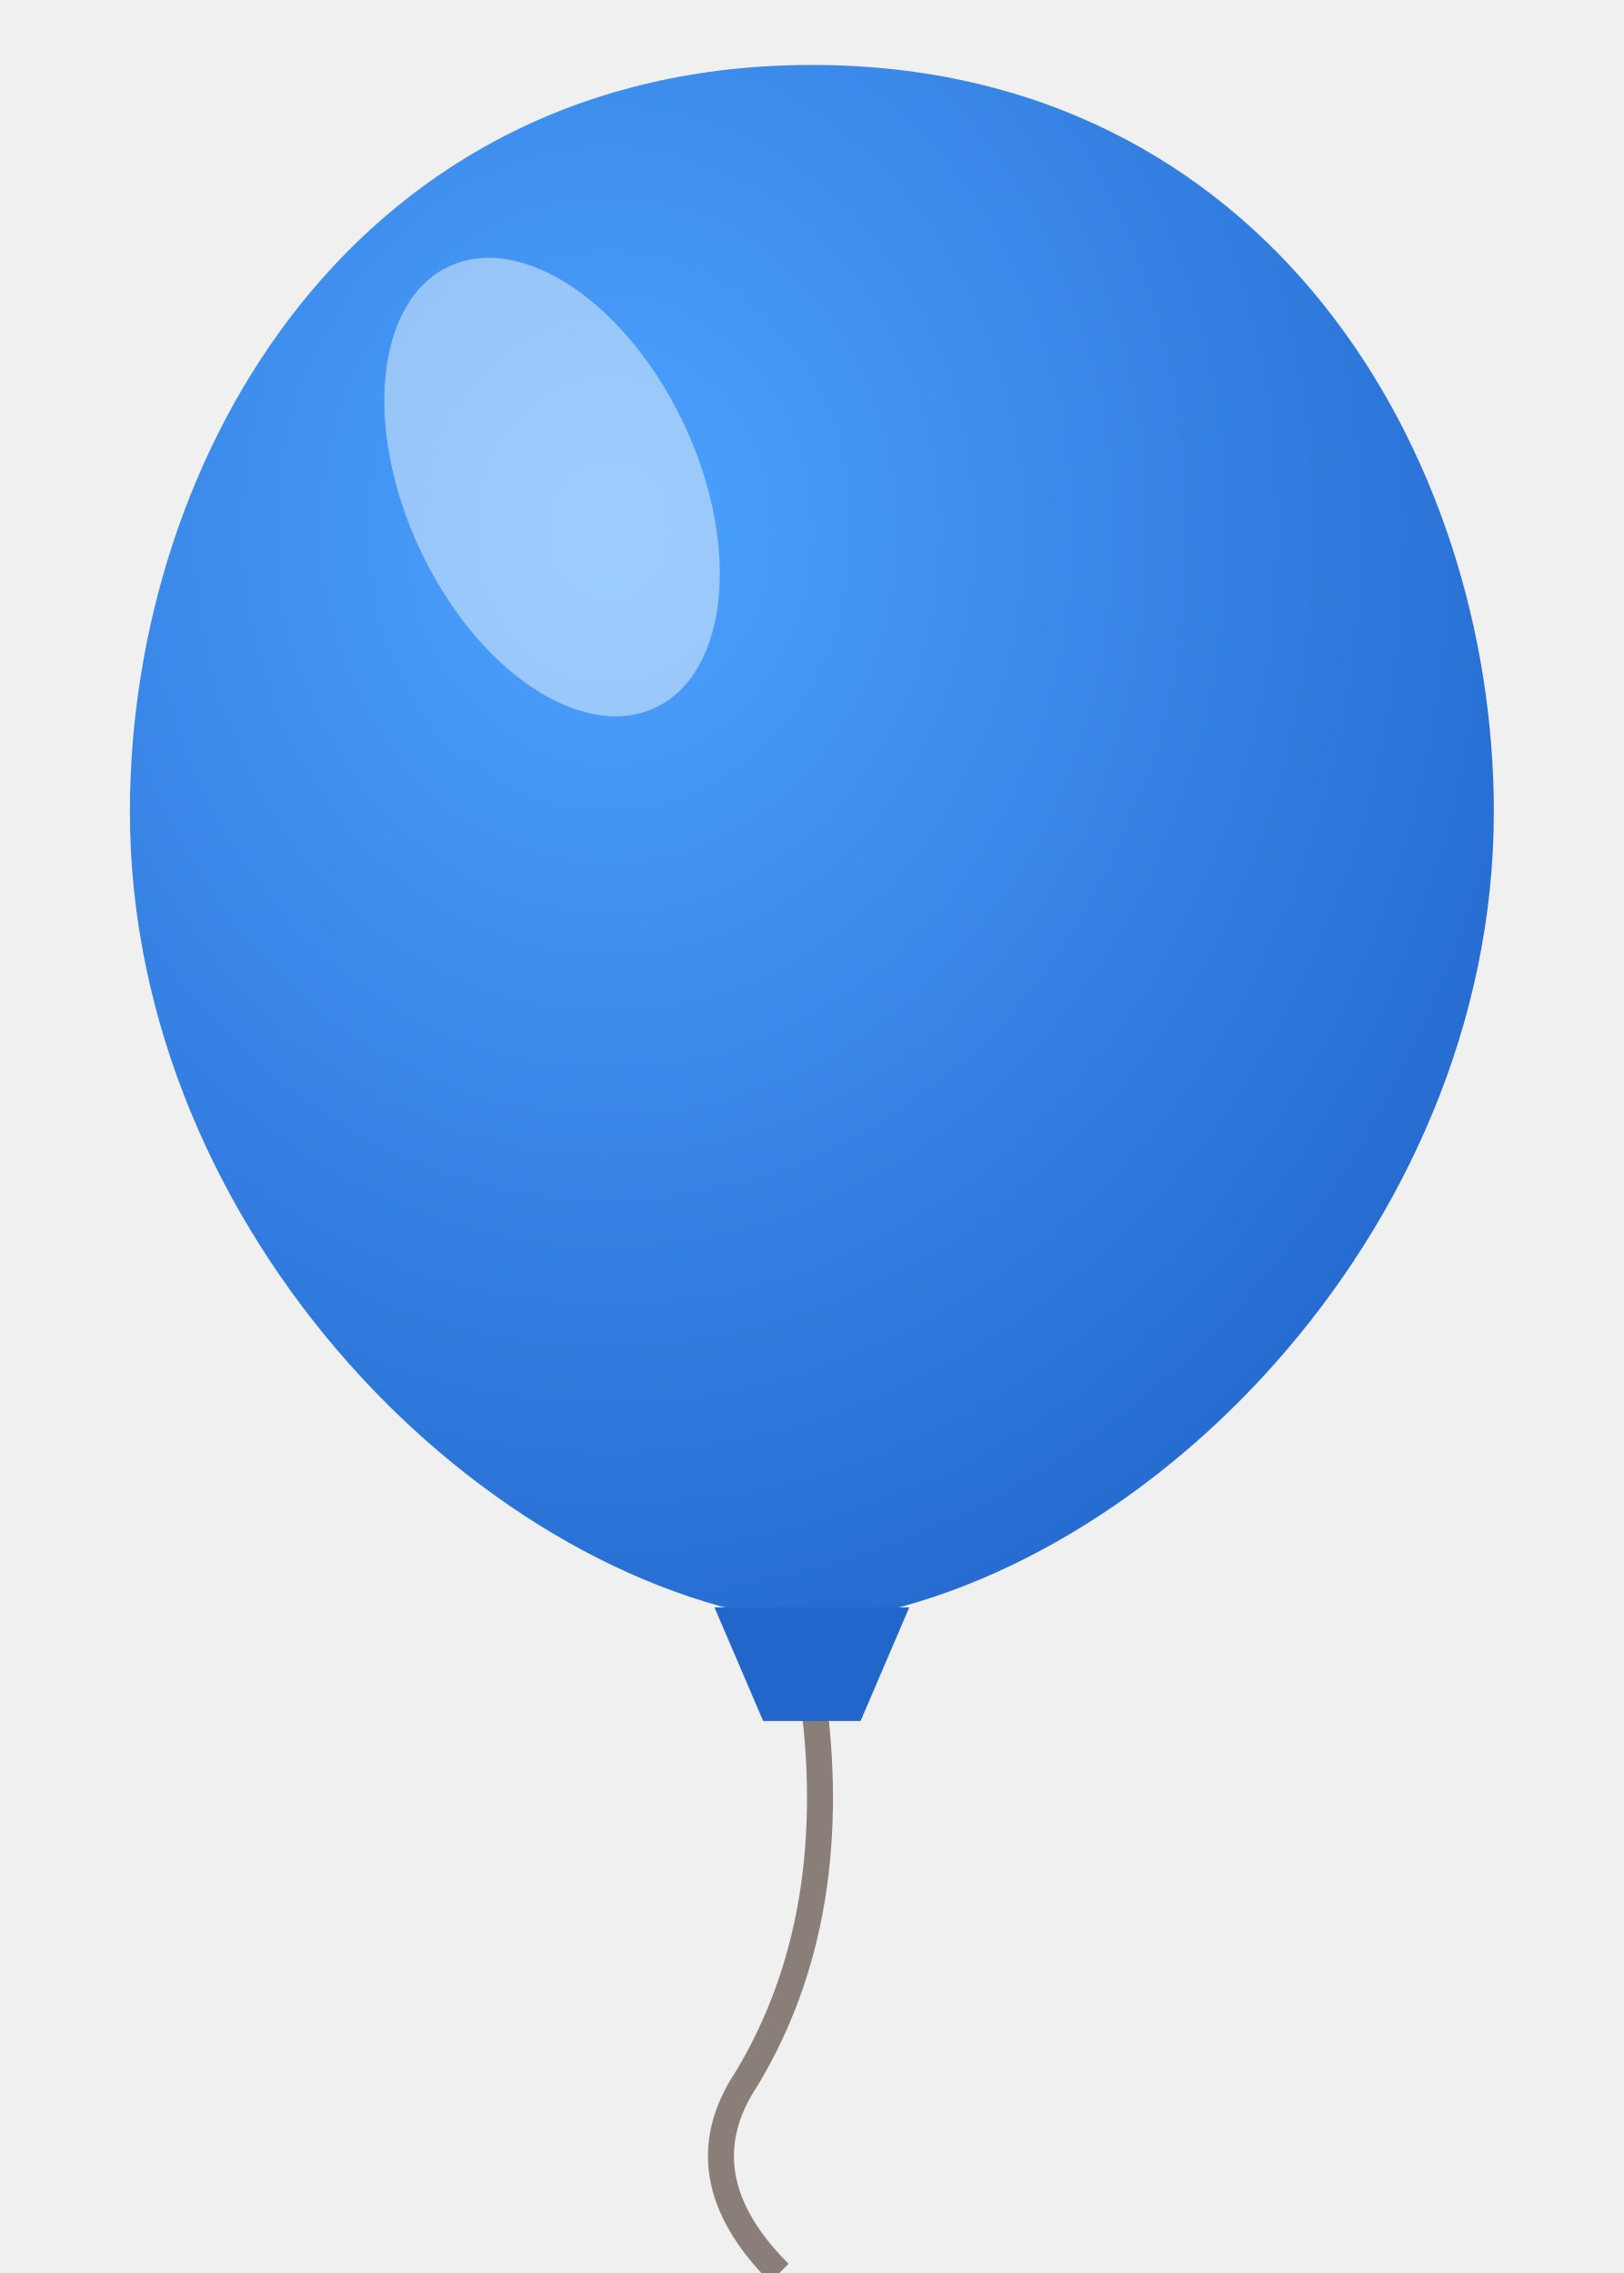
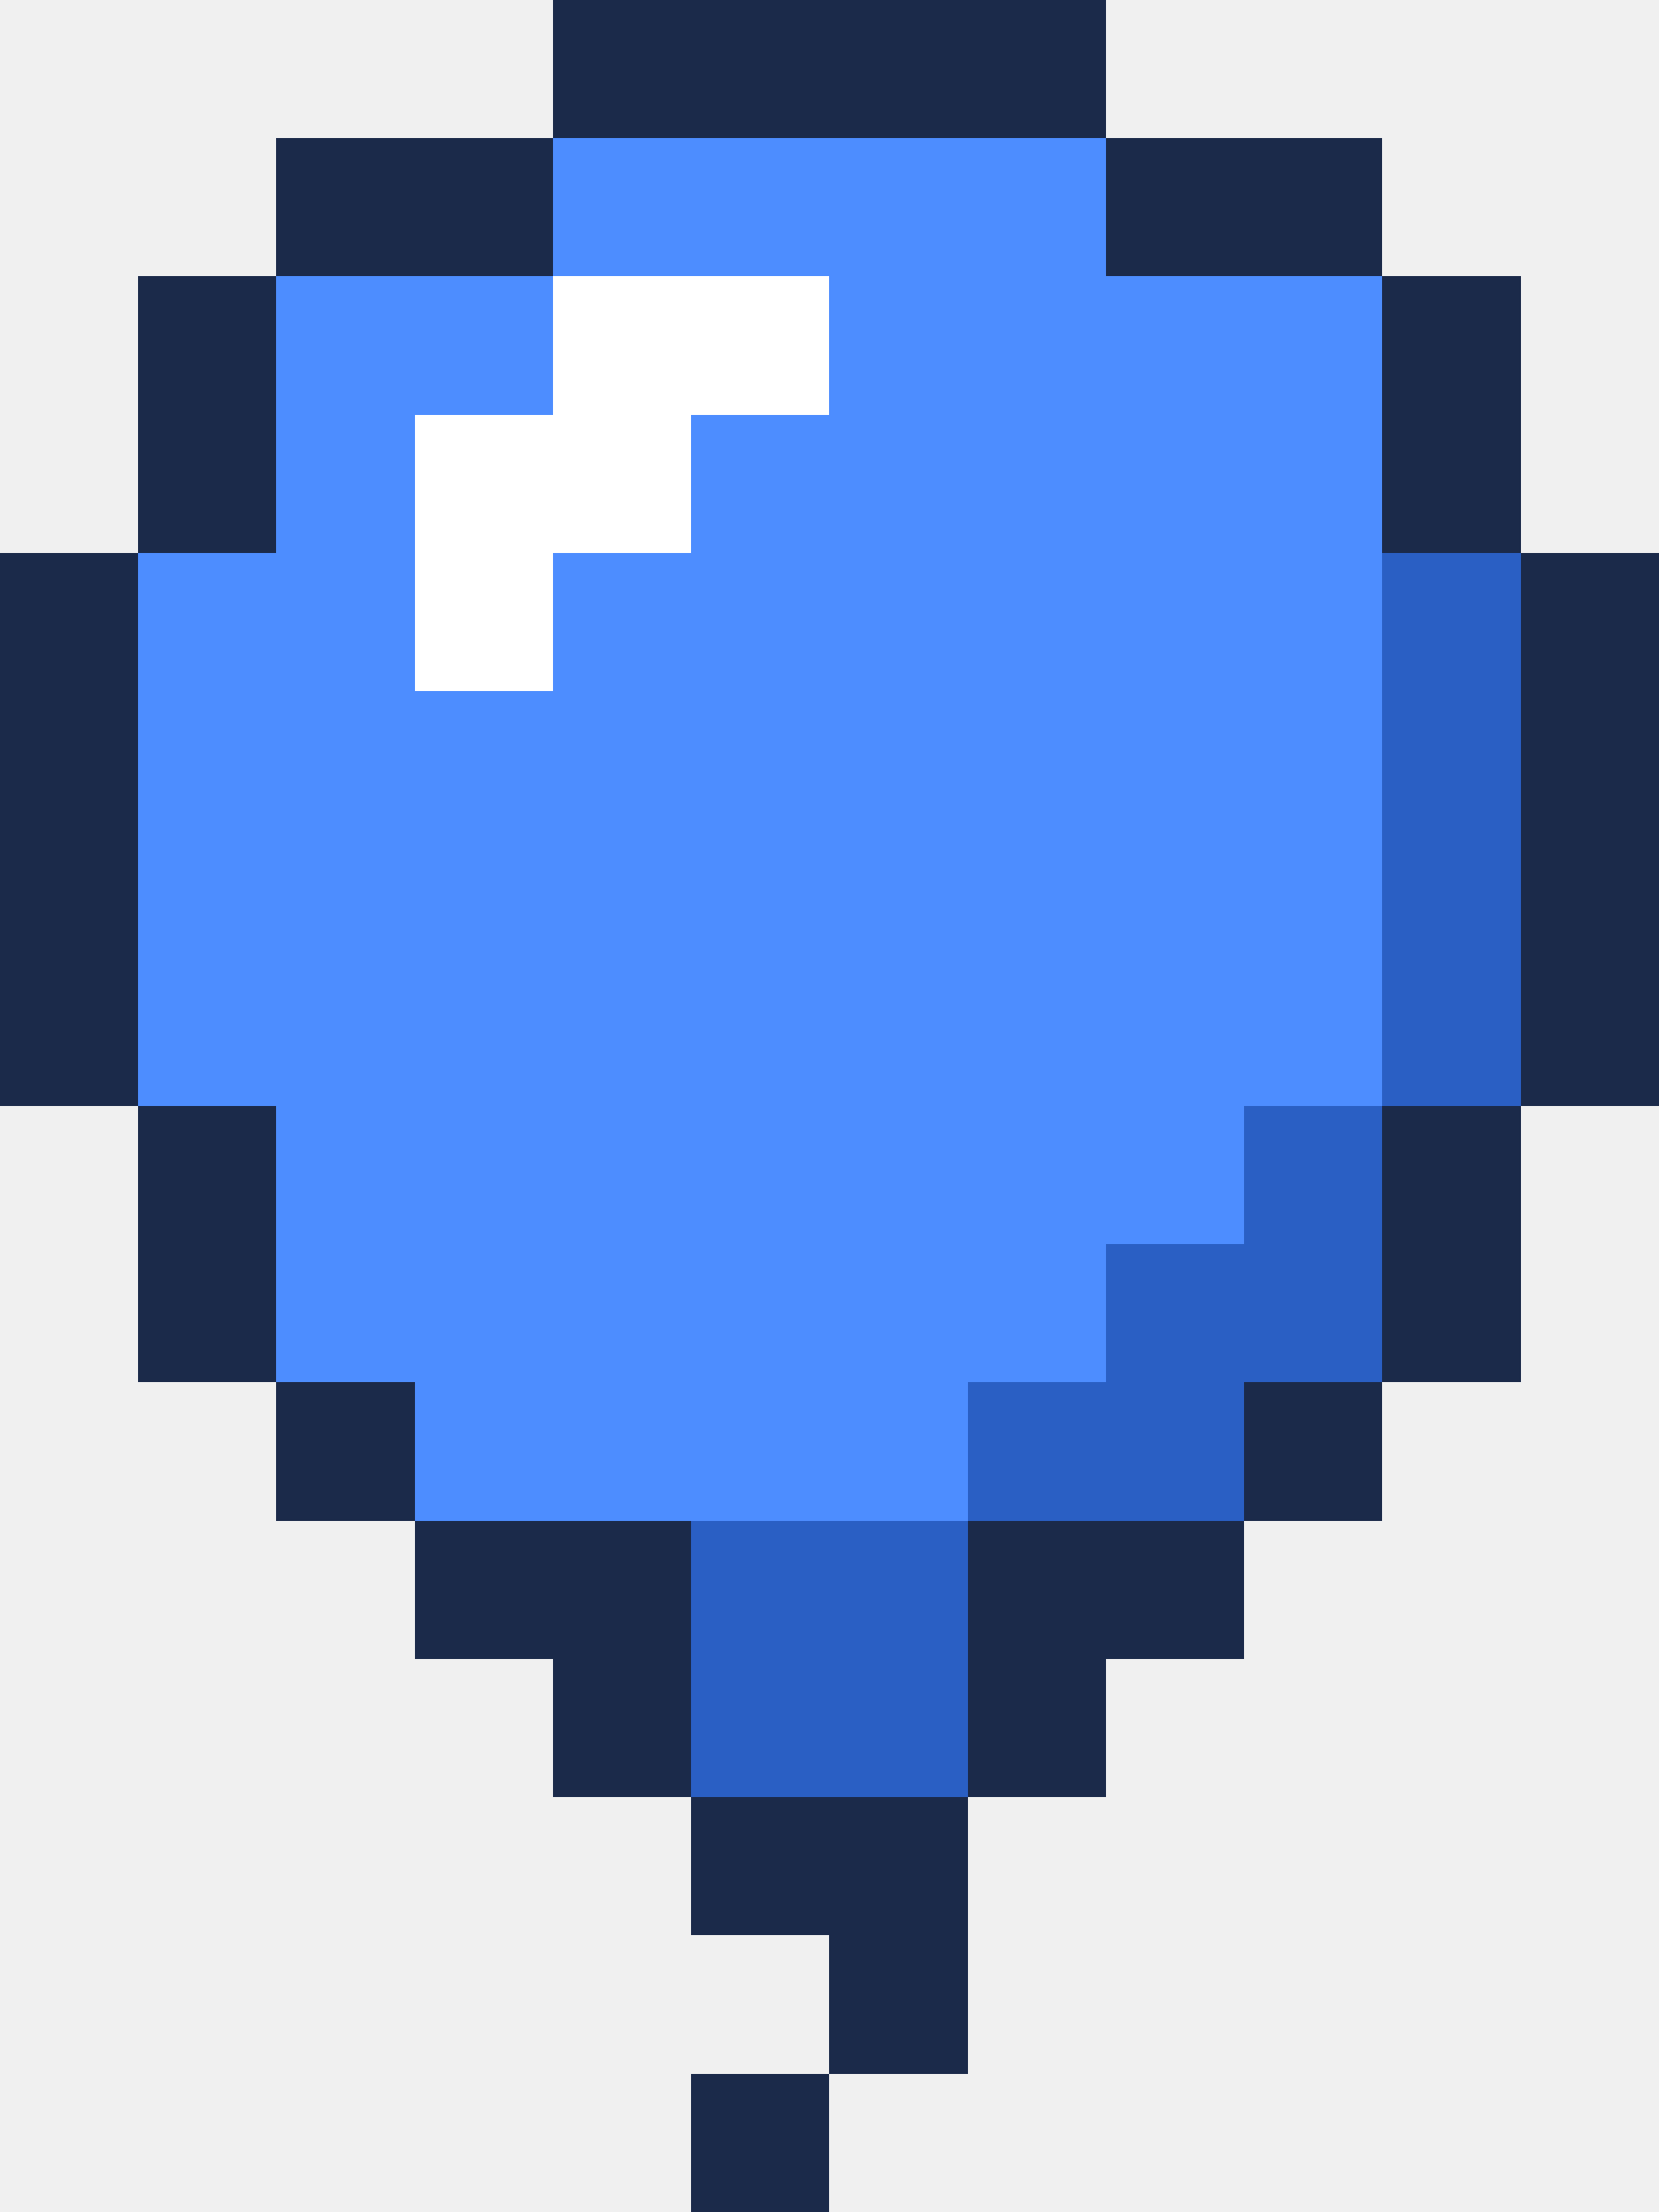
- <svg xmlns="http://www.w3.org/2000/svg" viewBox="0 0 100 140">
-   <defs>
-     <radialGradient id="b" cx="0.35" cy="0.3" r="0.8">
-       <stop offset="0" stop-color="#4da3ff" />
-       <stop offset="1" stop-color="#2266cc" />
-     </radialGradient>
-   </defs>
-   <path d="M50 104 Q52 118 46 128 Q42 134 48 140" fill="none" stroke="#8a7f78" stroke-width="1.6" />
-   <path d="M50 4 C22 4 8 28 8 50 C8 76 30 98 50 100 C70 98 92 76 92 50 C92 28 78 4 50 4 Z" fill="url(#b)" />
-   <path d="M44 99 L56 99 L53 106 L47 106 Z" fill="#2266cc" />
-   <ellipse cx="34" cy="30" rx="9" ry="15" fill="#fff" opacity=".45" transform="rotate(-25 34 30)" />
+ <svg xmlns="http://www.w3.org/2000/svg" viewBox="0 0 12 16" shape-rendering="crispEdges">
+   <rect x="4" y="0" width="4" height="1" fill="#1b2a4a" />
+   <rect x="2" y="1" width="2" height="1" fill="#1b2a4a" />
+   <rect x="4" y="1" width="4" height="1" fill="#4d8dff" />
+   <rect x="8" y="1" width="2" height="1" fill="#1b2a4a" />
+   <rect x="1" y="2" width="1" height="1" fill="#1b2a4a" />
+   <rect x="2" y="2" width="2" height="1" fill="#4d8dff" />
+   <rect x="4" y="2" width="2" height="1" fill="#ffffff" />
+   <rect x="6" y="2" width="4" height="1" fill="#4d8dff" />
+   <rect x="10" y="2" width="1" height="1" fill="#1b2a4a" />
+   <rect x="1" y="3" width="1" height="1" fill="#1b2a4a" />
+   <rect x="2" y="3" width="1" height="1" fill="#4d8dff" />
+   <rect x="3" y="3" width="2" height="1" fill="#ffffff" />
+   <rect x="5" y="3" width="5" height="1" fill="#4d8dff" />
+   <rect x="10" y="3" width="1" height="1" fill="#1b2a4a" />
+   <rect x="0" y="4" width="1" height="1" fill="#1b2a4a" />
+   <rect x="1" y="4" width="2" height="1" fill="#4d8dff" />
+   <rect x="3" y="4" width="1" height="1" fill="#ffffff" />
+   <rect x="4" y="4" width="6" height="1" fill="#4d8dff" />
+   <rect x="10" y="4" width="1" height="1" fill="#2a5fc4" />
+   <rect x="11" y="4" width="1" height="1" fill="#1b2a4a" />
+   <rect x="0" y="5" width="1" height="1" fill="#1b2a4a" />
+   <rect x="1" y="5" width="9" height="1" fill="#4d8dff" />
+   <rect x="10" y="5" width="1" height="1" fill="#2a5fc4" />
+   <rect x="11" y="5" width="1" height="1" fill="#1b2a4a" />
+   <rect x="0" y="6" width="1" height="1" fill="#1b2a4a" />
+   <rect x="1" y="6" width="9" height="1" fill="#4d8dff" />
+   <rect x="10" y="6" width="1" height="1" fill="#2a5fc4" />
+   <rect x="11" y="6" width="1" height="1" fill="#1b2a4a" />
+   <rect x="0" y="7" width="1" height="1" fill="#1b2a4a" />
+   <rect x="1" y="7" width="9" height="1" fill="#4d8dff" />
+   <rect x="10" y="7" width="1" height="1" fill="#2a5fc4" />
+   <rect x="11" y="7" width="1" height="1" fill="#1b2a4a" />
+   <rect x="1" y="8" width="1" height="1" fill="#1b2a4a" />
+   <rect x="2" y="8" width="7" height="1" fill="#4d8dff" />
+   <rect x="9" y="8" width="1" height="1" fill="#2a5fc4" />
+   <rect x="10" y="8" width="1" height="1" fill="#1b2a4a" />
+   <rect x="1" y="9" width="1" height="1" fill="#1b2a4a" />
+   <rect x="2" y="9" width="6" height="1" fill="#4d8dff" />
+   <rect x="8" y="9" width="2" height="1" fill="#2a5fc4" />
+   <rect x="10" y="9" width="1" height="1" fill="#1b2a4a" />
+   <rect x="2" y="10" width="1" height="1" fill="#1b2a4a" />
+   <rect x="3" y="10" width="4" height="1" fill="#4d8dff" />
+   <rect x="7" y="10" width="2" height="1" fill="#2a5fc4" />
+   <rect x="9" y="10" width="1" height="1" fill="#1b2a4a" />
+   <rect x="3" y="11" width="2" height="1" fill="#1b2a4a" />
+   <rect x="5" y="11" width="2" height="1" fill="#2a5fc4" />
+   <rect x="7" y="11" width="2" height="1" fill="#1b2a4a" />
+   <rect x="4" y="12" width="1" height="1" fill="#1b2a4a" />
+   <rect x="5" y="12" width="2" height="1" fill="#2a5fc4" />
+   <rect x="7" y="12" width="1" height="1" fill="#1b2a4a" />
+   <rect x="5" y="13" width="2" height="1" fill="#1b2a4a" />
+   <rect x="6" y="14" width="1" height="1" fill="#1b2a4a" />
+   <rect x="5" y="15" width="1" height="1" fill="#1b2a4a" />
</svg>
